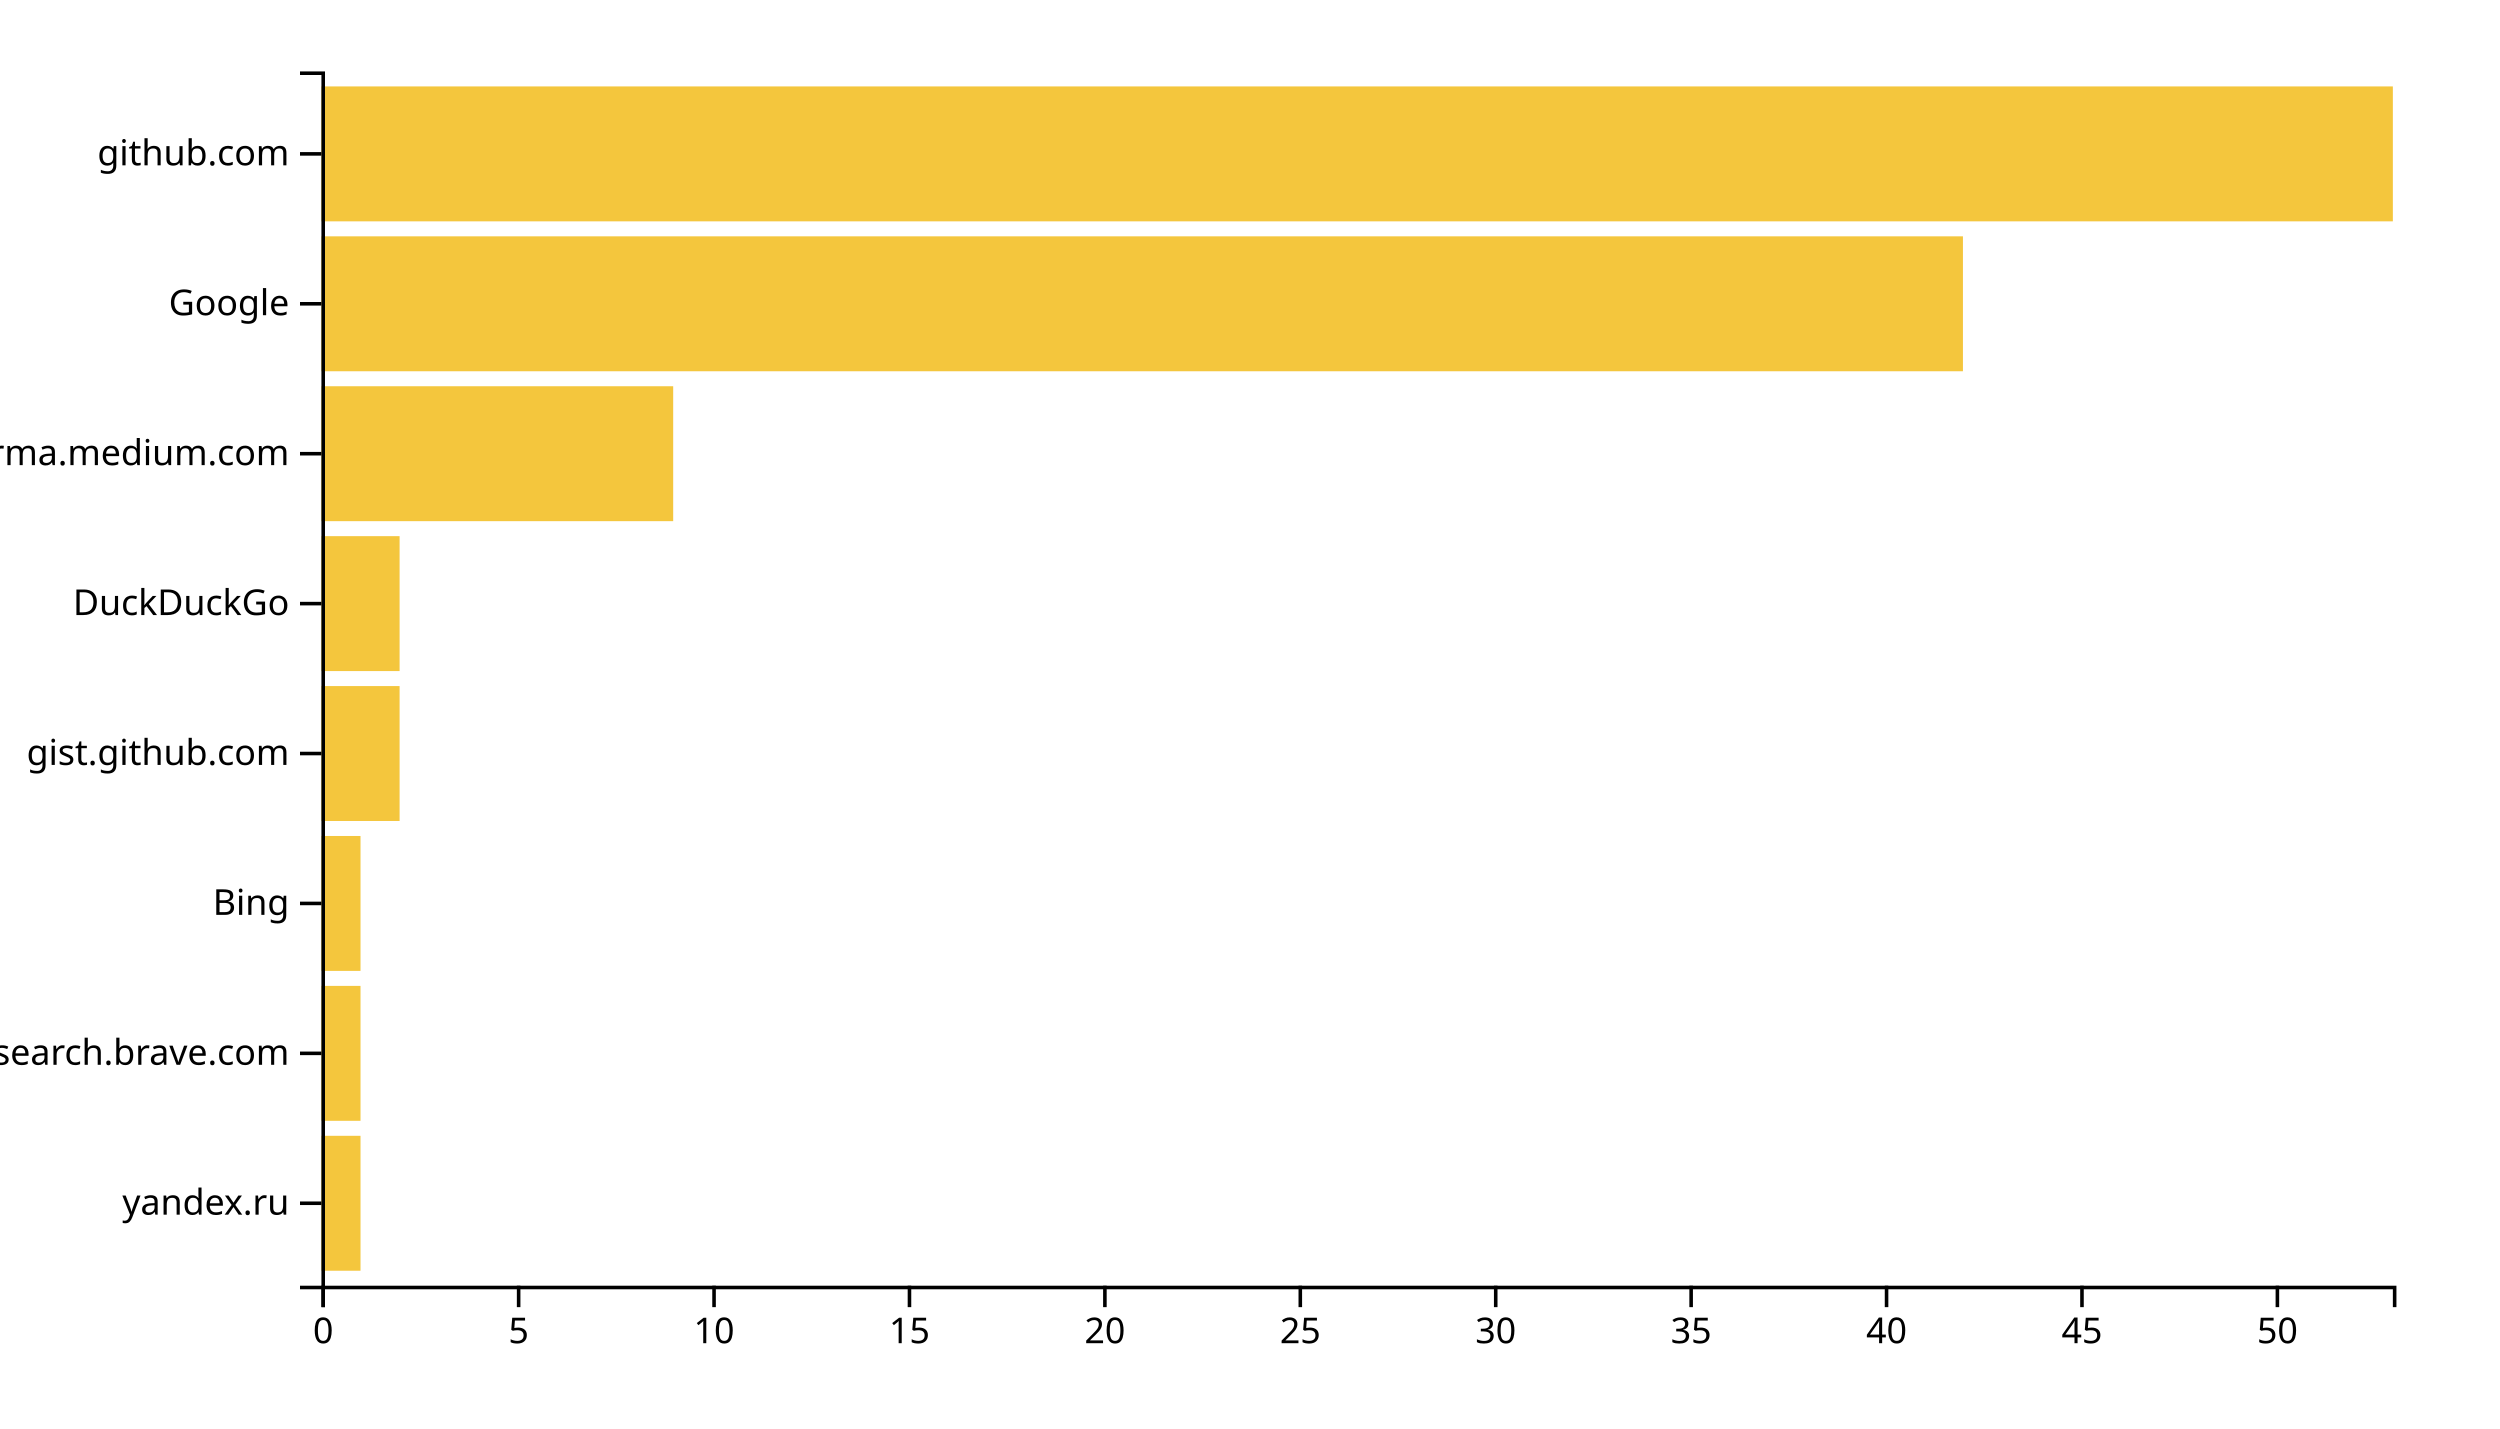
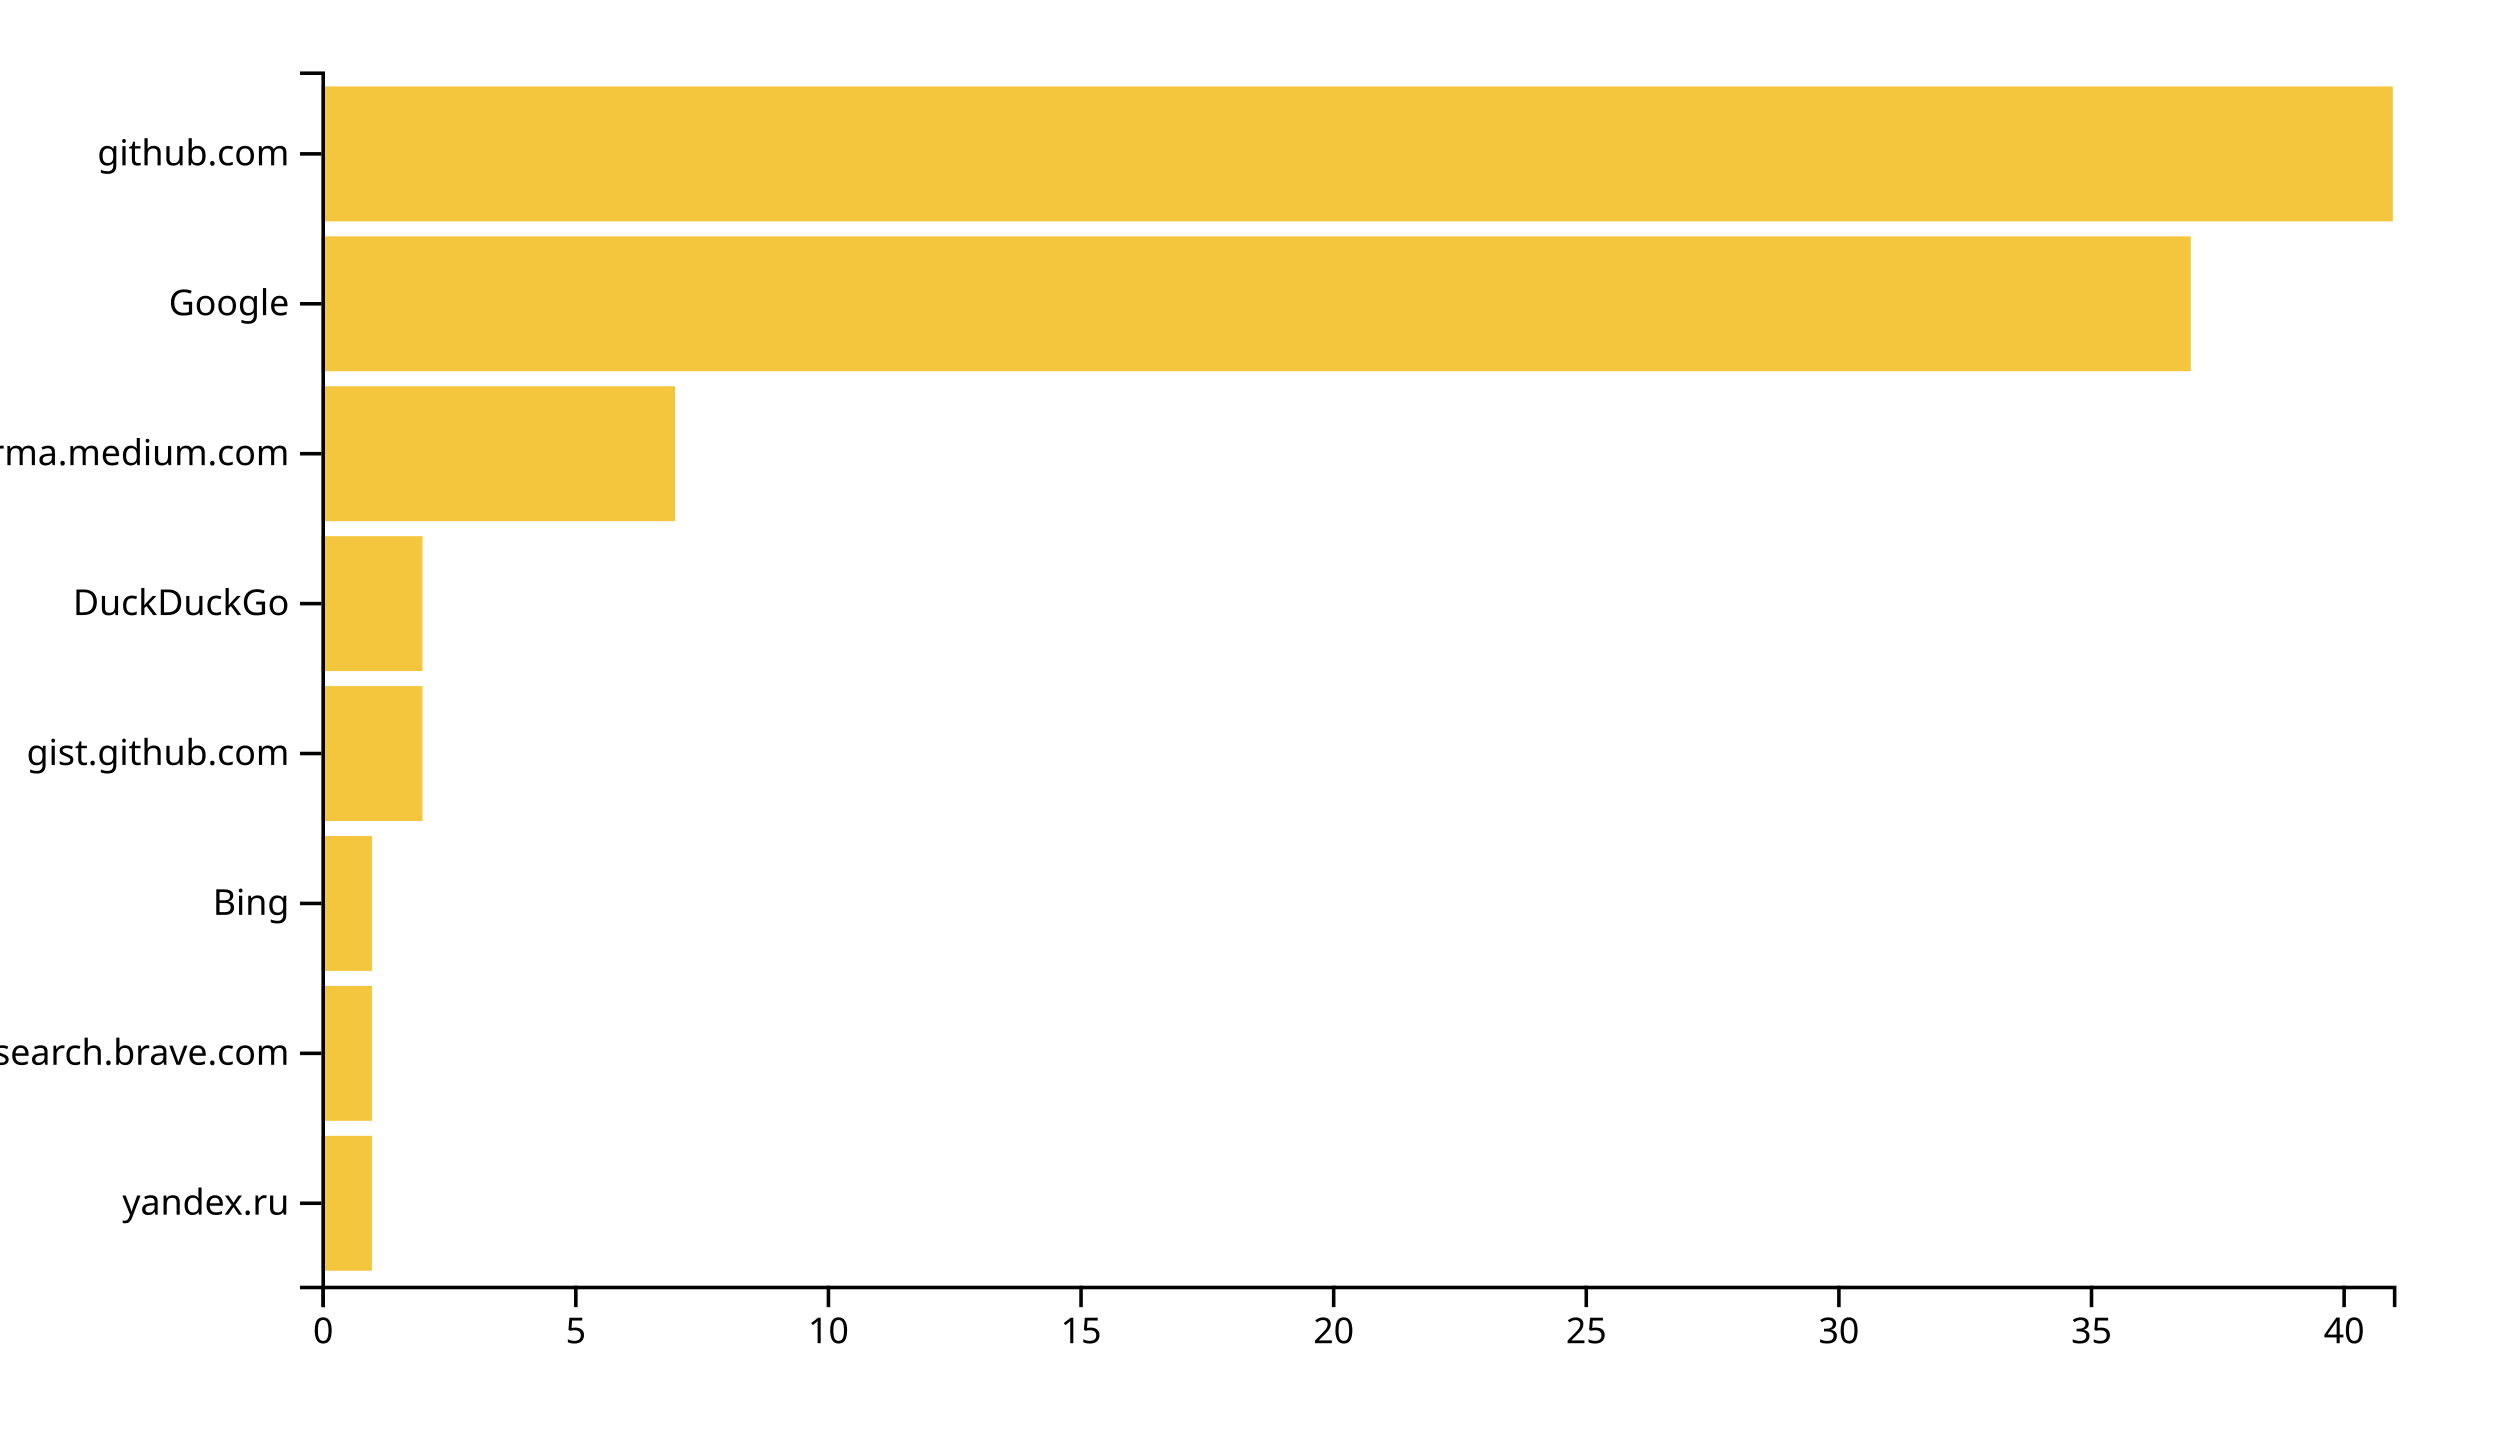
<svg xmlns="http://www.w3.org/2000/svg" width="700" height="400">
  <g transform="translate(90,20)">
-     <rect class="bar" width="10.943" y="298.025" height="37.778" style="fill: #f4c63d; text-anchor: end;" />
-     <rect class="bar" width="10.943" y="256.049" height="37.778" style="fill: #f4c63d; text-anchor: end;" />
-     <rect class="bar" width="10.943" y="214.074" height="37.778" style="fill: #f4c63d; text-anchor: end;" />
-     <rect class="bar" width="21.887" y="172.099" height="37.778" style="fill: #f4c63d; text-anchor: end;" />
-     <rect class="bar" width="21.887" y="130.123" height="37.778" style="fill: #f4c63d; text-anchor: end;" />
-     <rect class="bar" width="98.491" y="88.148" height="37.778" style="fill: #f4c63d; text-anchor: end;" />
-     <rect class="bar" width="459.623" y="46.173" height="37.778" style="fill: #f4c63d; text-anchor: end;" />
+     <rect class="bar" width="14.146" y="298.025" height="37.778" style="fill: #f4c63d; text-anchor: end;" />
+     <rect class="bar" width="14.146" y="256.049" height="37.778" style="fill: #f4c63d; text-anchor: end;" />
+     <rect class="bar" width="14.146" y="214.074" height="37.778" style="fill: #f4c63d; text-anchor: end;" />
+     <rect class="bar" width="28.293" y="172.099" height="37.778" style="fill: #f4c63d; text-anchor: end;" />
+     <rect class="bar" width="28.293" y="130.123" height="37.778" style="fill: #f4c63d; text-anchor: end;" />
+     <rect class="bar" width="99.024" y="88.148" height="37.778" style="fill: #f4c63d; text-anchor: end;" />
+     <rect class="bar" width="523.415" y="46.173" height="37.778" style="fill: #f4c63d; text-anchor: end;" />
    <rect class="bar" width="580" y="4.198" height="37.778" style="fill: #f4c63d; text-anchor: end;" />
    <g transform="translate(0,340)" fill="none" font-size="10" font-family="sans-serif" text-anchor="middle">
      <path class="domain" stroke="currentColor" d="M0.5,6V0.5H580.5V6" />
      <g class="tick" opacity="1" transform="translate(0.5,0)">
        <line stroke="currentColor" y2="6" />
        <text fill="currentColor" y="9" dy="0.71em">0</text>
      </g>
-       <g class="tick" opacity="1" transform="translate(55.21698,0)">
+       <g class="tick" opacity="1" transform="translate(71.23171,0)">
        <line stroke="currentColor" y2="6" />
        <text fill="currentColor" y="9" dy="0.71em">5</text>
      </g>
-       <g class="tick" opacity="1" transform="translate(109.934,0)">
+       <g class="tick" opacity="1" transform="translate(141.9634,0)">
        <line stroke="currentColor" y2="6" />
        <text fill="currentColor" y="9" dy="0.71em">10</text>
      </g>
-       <g class="tick" opacity="1" transform="translate(164.6509,0)">
+       <g class="tick" opacity="1" transform="translate(212.6951,0)">
        <line stroke="currentColor" y2="6" />
        <text fill="currentColor" y="9" dy="0.71em">15</text>
      </g>
-       <g class="tick" opacity="1" transform="translate(219.3679,0)">
+       <g class="tick" opacity="1" transform="translate(283.4268,0)">
        <line stroke="currentColor" y2="6" />
        <text fill="currentColor" y="9" dy="0.71em">20</text>
      </g>
-       <g class="tick" opacity="1" transform="translate(274.0849,0)">
+       <g class="tick" opacity="1" transform="translate(354.1585,0)">
        <line stroke="currentColor" y2="6" />
        <text fill="currentColor" y="9" dy="0.71em">25</text>
      </g>
-       <g class="tick" opacity="1" transform="translate(328.8019,0)">
+       <g class="tick" opacity="1" transform="translate(424.8902,0)">
        <line stroke="currentColor" y2="6" />
        <text fill="currentColor" y="9" dy="0.71em">30</text>
      </g>
-       <g class="tick" opacity="1" transform="translate(383.5189,0)">
+       <g class="tick" opacity="1" transform="translate(495.622,0)">
        <line stroke="currentColor" y2="6" />
        <text fill="currentColor" y="9" dy="0.71em">35</text>
      </g>
-       <g class="tick" opacity="1" transform="translate(438.2358,0)">
+       <g class="tick" opacity="1" transform="translate(566.3537,0)">
        <line stroke="currentColor" y2="6" />
        <text fill="currentColor" y="9" dy="0.71em">40</text>
-       </g>
-       <g class="tick" opacity="1" transform="translate(492.9528,0)">
-         <line stroke="currentColor" y2="6" />
-         <text fill="currentColor" y="9" dy="0.71em">45</text>
-       </g>
-       <g class="tick" opacity="1" transform="translate(547.6698,0)">
-         <line stroke="currentColor" y2="6" />
-         <text fill="currentColor" y="9" dy="0.71em">50</text>
      </g>
    </g>
    <g fill="none" font-size="10" font-family="sans-serif" text-anchor="end">
      <path class="domain" stroke="currentColor" d="M-6,340.5H0.5V0.5H-6" />
      <g class="tick" opacity="1" transform="translate(0,316.9136)">
        <line stroke="currentColor" x2="-6" />
        <text fill="currentColor" x="-9" dy="0.32em">yandex.ru</text>
      </g>
      <g class="tick" opacity="1" transform="translate(0,274.9383)">
        <line stroke="currentColor" x2="-6" />
        <text fill="currentColor" x="-9" dy="0.32em">search.brave.com</text>
      </g>
      <g class="tick" opacity="1" transform="translate(0,232.963)">
        <line stroke="currentColor" x2="-6" />
        <text fill="currentColor" x="-9" dy="0.32em">Bing</text>
      </g>
      <g class="tick" opacity="1" transform="translate(0,190.9877)">
        <line stroke="currentColor" x2="-6" />
        <text fill="currentColor" x="-9" dy="0.32em">gist.github.com</text>
      </g>
      <g class="tick" opacity="1" transform="translate(0,149.0123)">
        <line stroke="currentColor" x2="-6" />
        <text fill="currentColor" x="-9" dy="0.32em">DuckDuckGo</text>
      </g>
      <g class="tick" opacity="1" transform="translate(0,107.037)">
        <line stroke="currentColor" x2="-6" />
        <text fill="currentColor" x="-9" dy="0.32em">xgirma.medium.com</text>
      </g>
      <g class="tick" opacity="1" transform="translate(0,65.06173)">
        <line stroke="currentColor" x2="-6" />
        <text fill="currentColor" x="-9" dy="0.32em">Google</text>
      </g>
      <g class="tick" opacity="1" transform="translate(0,23.08642)">
        <line stroke="currentColor" x2="-6" />
        <text fill="currentColor" x="-9" dy="0.32em">github.com</text>
      </g>
    </g>
  </g>
</svg>
